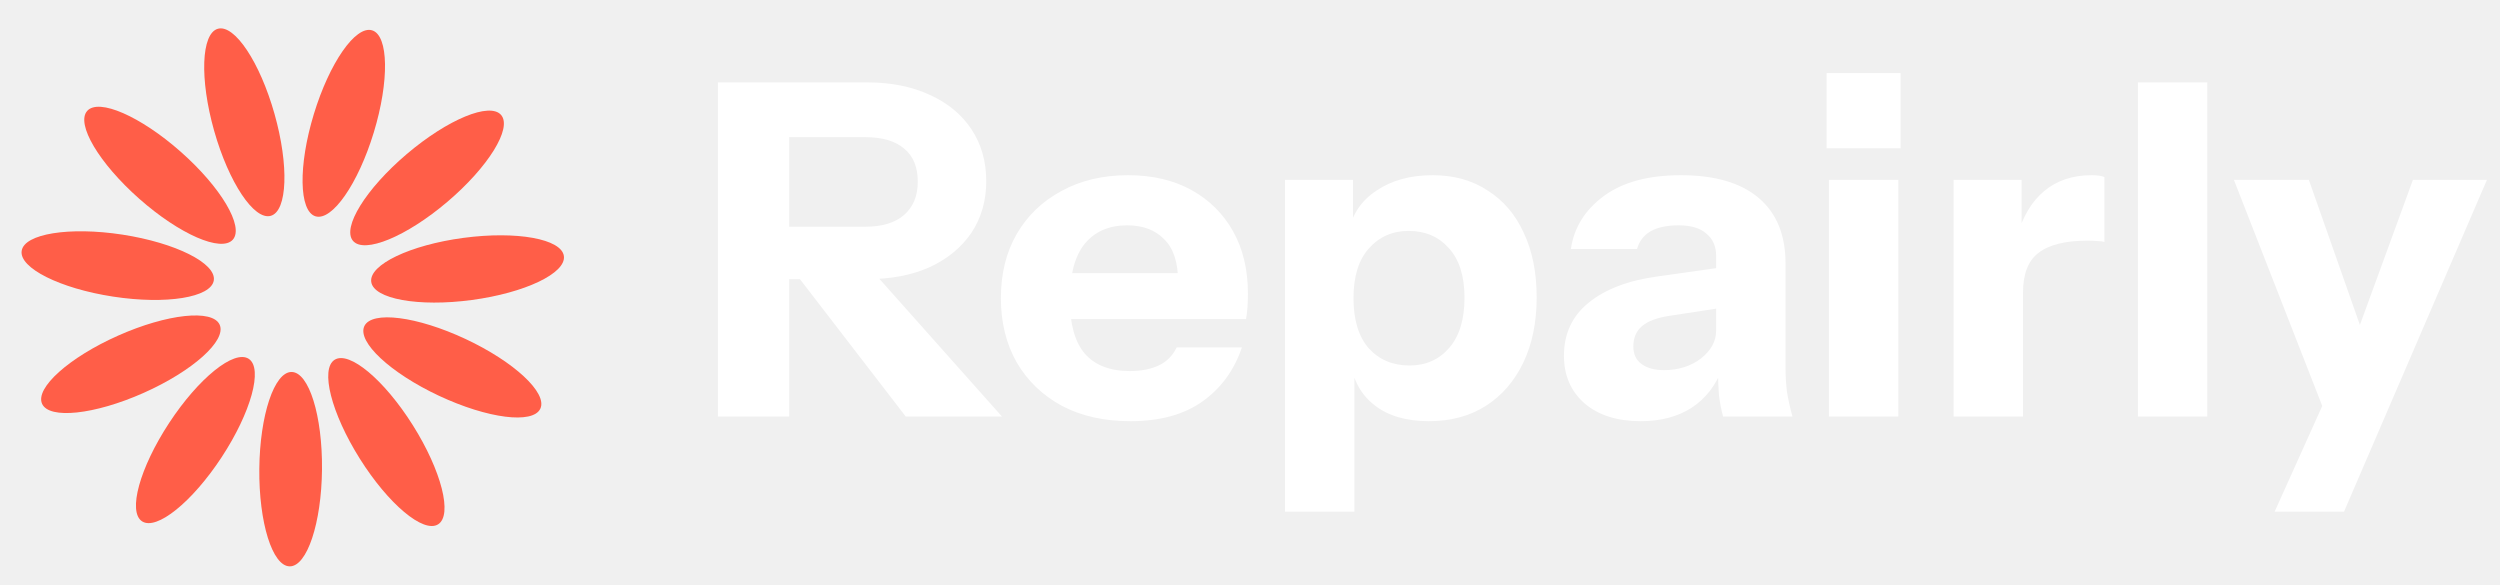
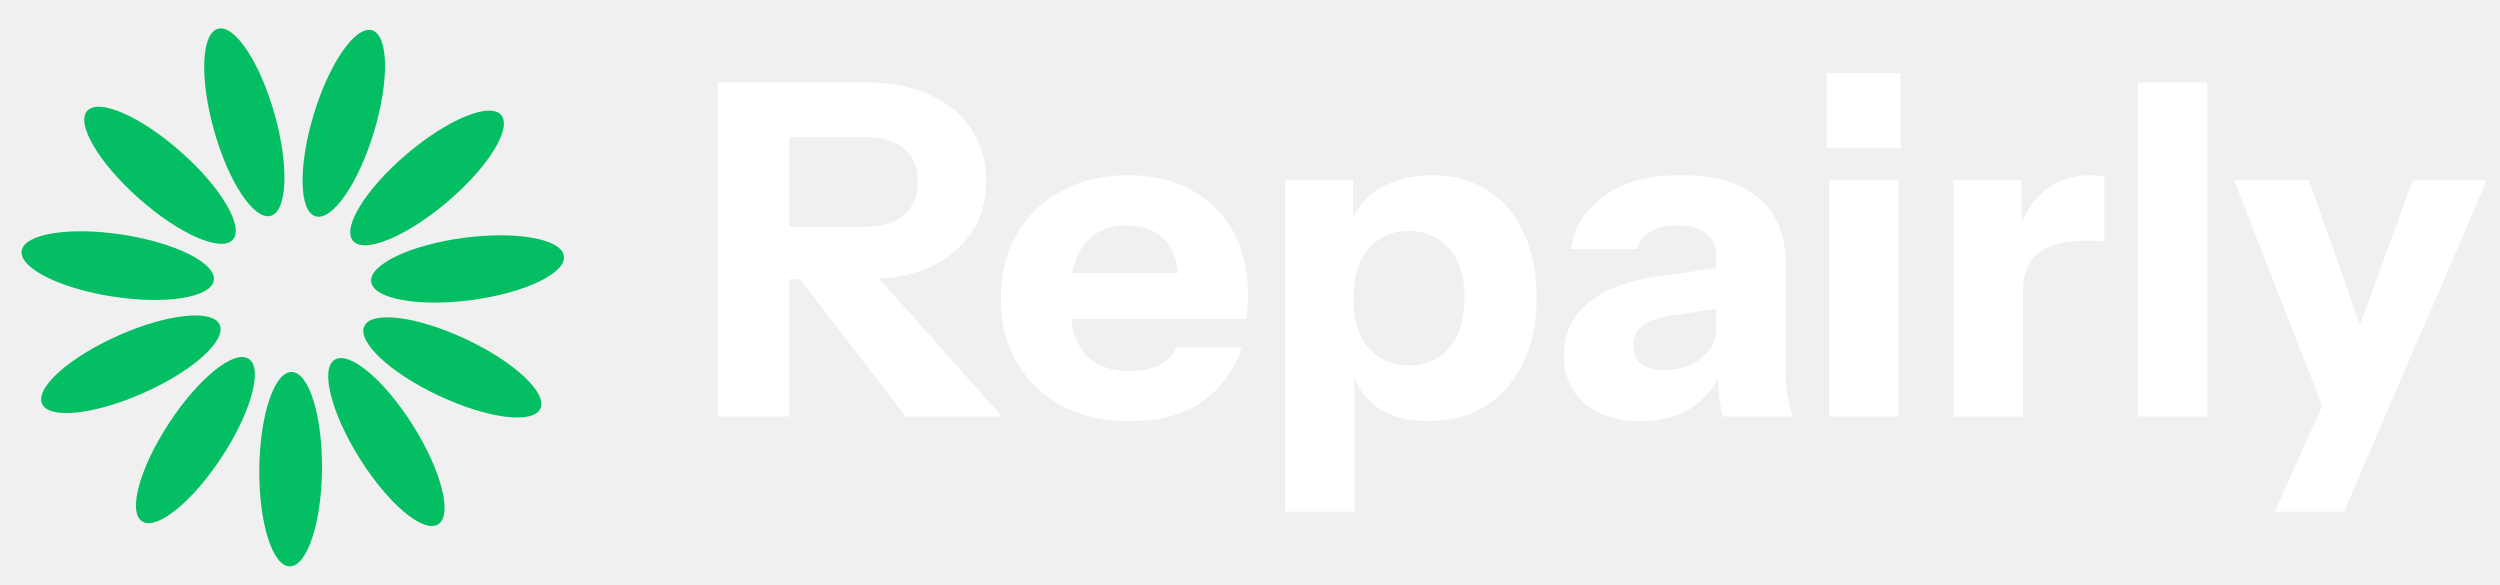
<svg xmlns="http://www.w3.org/2000/svg" width="171" height="40" viewBox="0 0 171 40" fill="none">
-   <path d="M22.025 32.112C22.061 28.44 21.13 25.455 19.946 25.443C18.762 25.432 17.773 28.398 17.737 32.07C17.701 35.741 18.632 38.727 19.816 38.739C21 38.75 21.989 35.783 22.025 32.112Z" fill="#FF5E48" />
-   <path d="M15.157 31.278C17.172 28.209 18.004 25.194 17.014 24.544C16.024 23.894 13.588 25.855 11.573 28.924C9.558 31.993 8.726 35.008 9.716 35.658C10.706 36.308 13.142 34.347 15.157 31.278Z" fill="#FF5E48" />
-   <path d="M9.823 26.874C13.178 25.382 15.507 23.295 15.026 22.213C14.545 21.131 11.435 21.464 8.08 22.956C4.726 24.448 2.396 26.535 2.877 27.617C3.359 28.699 6.468 28.366 9.823 26.874Z" fill="#FF5E48" />
-   <path d="M14.624 19.18C14.804 18.009 12.008 16.608 8.379 16.049C4.75 15.491 1.662 15.987 1.482 17.157C1.302 18.327 4.098 19.729 7.727 20.287C11.356 20.846 14.444 20.35 14.624 19.18Z" fill="#FF5E48" />
-   <path d="M15.926 16.392C16.71 15.505 15.116 12.814 12.365 10.383C9.613 7.952 6.748 6.7 5.963 7.587C5.179 8.474 6.774 11.165 9.525 13.596C12.276 16.027 15.142 17.279 15.926 16.392Z" fill="#FF5E48" />
-   <path d="M18.521 14.762C19.661 14.44 19.774 11.314 18.774 7.781C17.775 4.249 16.041 1.646 14.901 1.968C13.762 2.291 13.649 5.416 14.648 8.949C15.648 12.482 17.382 15.085 18.521 14.762Z" fill="#FF5E48" />
-   <path d="M25.567 9.059C26.636 5.547 26.584 2.42 25.452 2.075C24.319 1.73 22.534 4.298 21.465 7.811C20.395 11.323 20.447 14.45 21.58 14.795C22.713 15.139 24.498 12.572 25.567 9.059Z" fill="#FF5E48" />
-   <path d="M30.6 13.805C33.398 11.428 35.045 8.769 34.278 7.867C33.511 6.964 30.622 8.16 27.823 10.537C25.025 12.914 23.378 15.573 24.145 16.475C24.912 17.378 27.802 16.182 30.6 13.805Z" fill="#FF5E48" />
-   <path d="M32.265 20.521C35.904 20.034 38.727 18.688 38.57 17.515C38.413 16.341 35.336 15.784 31.697 16.271C28.057 16.758 25.235 18.104 25.392 19.278C25.549 20.451 28.626 21.008 32.265 20.521Z" fill="#FF5E48" />
-   <path d="M36.959 27.953C37.462 26.88 35.174 24.748 31.849 23.19C28.525 21.632 25.422 21.238 24.92 22.31C24.417 23.383 26.705 25.515 30.03 27.073C33.354 28.631 36.457 29.025 36.959 27.953Z" fill="#FF5E48" />
-   <path d="M29.967 35.864C30.97 35.233 30.198 32.203 28.244 29.095C26.289 25.986 23.892 23.978 22.89 24.608C21.887 25.238 22.659 28.269 24.613 31.377C26.568 34.485 28.965 36.494 29.967 35.864Z" fill="#FF5E48" />
+   <path d="M22.025 32.112C22.061 28.44 21.13 25.455 19.946 25.443C18.762 25.432 17.773 28.398 17.737 32.07C17.701 35.741 18.632 38.727 19.816 38.739C21 38.75 21.989 35.783 22.025 32.112Z" fill="#03BE63" />
+   <path d="M15.157 31.278C17.172 28.209 18.004 25.194 17.014 24.544C16.024 23.894 13.588 25.855 11.573 28.924C9.558 31.993 8.726 35.008 9.716 35.658C10.706 36.308 13.142 34.347 15.157 31.278Z" fill="#03BE63" />
+   <path d="M9.823 26.874C13.178 25.382 15.507 23.295 15.026 22.213C14.545 21.131 11.435 21.464 8.08 22.956C4.726 24.448 2.396 26.535 2.877 27.617C3.359 28.699 6.468 28.366 9.823 26.874Z" fill="#03BE63" />
+   <path d="M14.624 19.18C14.804 18.009 12.008 16.608 8.379 16.049C4.75 15.491 1.662 15.987 1.482 17.157C1.302 18.327 4.098 19.729 7.727 20.287C11.356 20.846 14.444 20.35 14.624 19.18Z" fill="#03BE63" />
+   <path d="M15.926 16.392C16.71 15.505 15.116 12.814 12.365 10.383C9.613 7.952 6.748 6.7 5.963 7.587C5.179 8.474 6.774 11.165 9.525 13.596C12.276 16.027 15.142 17.279 15.926 16.392Z" fill="#03BE63" />
+   <path d="M18.521 14.762C19.661 14.44 19.774 11.314 18.774 7.781C17.775 4.249 16.041 1.646 14.901 1.968C13.762 2.291 13.649 5.416 14.648 8.949C15.648 12.482 17.382 15.085 18.521 14.762Z" fill="#03BE63" />
+   <path d="M25.567 9.059C26.636 5.547 26.584 2.42 25.452 2.075C24.319 1.73 22.534 4.298 21.465 7.811C20.395 11.323 20.447 14.45 21.58 14.795C22.713 15.139 24.498 12.572 25.567 9.059Z" fill="#03BE63" />
+   <path d="M30.6 13.805C33.398 11.428 35.045 8.769 34.278 7.867C33.511 6.964 30.622 8.16 27.823 10.537C25.025 12.914 23.378 15.573 24.145 16.475C24.912 17.378 27.802 16.182 30.6 13.805Z" fill="#03BE63" />
+   <path d="M32.265 20.521C35.904 20.034 38.727 18.688 38.57 17.515C38.413 16.341 35.336 15.784 31.697 16.271C28.057 16.758 25.235 18.104 25.392 19.278C25.549 20.451 28.626 21.008 32.265 20.521Z" fill="#03BE63" />
+   <path d="M36.959 27.953C37.462 26.88 35.174 24.748 31.849 23.19C28.525 21.632 25.422 21.238 24.92 22.31C24.417 23.383 26.705 25.515 30.03 27.073C33.354 28.631 36.457 29.025 36.959 27.953Z" fill="#03BE63" />
+   <path d="M29.967 35.864C30.97 35.233 30.198 32.203 28.244 29.095C26.289 25.986 23.892 23.978 22.89 24.608C21.887 25.238 22.659 28.269 24.613 31.377C26.568 34.485 28.965 36.494 29.967 35.864Z" fill="#03BE63" />
  <path d="M49.107 28.492V5.635H59.295C60.941 5.635 62.375 5.921 63.598 6.492C64.822 7.042 65.771 7.825 66.446 8.841C67.121 9.857 67.459 11.042 67.459 12.397C67.459 13.73 67.121 14.905 66.446 15.921C65.771 16.915 64.822 17.698 63.598 18.27C62.375 18.82 60.941 19.095 59.295 19.095H52.967V15.508H59.169C60.329 15.508 61.215 15.243 61.827 14.714C62.459 14.164 62.776 13.402 62.776 12.429C62.776 11.434 62.47 10.682 61.858 10.175C61.246 9.646 60.35 9.381 59.169 9.381H53.98V28.492H49.107ZM61.953 28.492L52.809 16.619H57.966L68.534 28.492H61.953Z" fill="white" />
  <path d="M77.321 28.809C75.528 28.809 73.967 28.46 72.638 27.762C71.309 27.042 70.275 26.048 69.537 24.778C68.82 23.508 68.461 22.048 68.461 20.397C68.461 18.725 68.82 17.265 69.537 16.016C70.275 14.746 71.299 13.762 72.606 13.063C73.914 12.344 75.433 11.984 77.162 11.984C78.829 11.984 80.274 12.323 81.497 13C82.721 13.677 83.67 14.619 84.345 15.825C85.02 17.032 85.358 18.45 85.358 20.079C85.358 20.418 85.347 20.735 85.326 21.032C85.305 21.307 85.273 21.571 85.231 21.825H71.246V18.683H81.402L80.58 19.254C80.58 17.942 80.263 16.979 79.63 16.365C79.019 15.73 78.175 15.413 77.099 15.413C75.855 15.413 74.884 15.836 74.188 16.683C73.513 17.529 73.176 18.799 73.176 20.492C73.176 22.143 73.513 23.37 74.188 24.175C74.884 24.979 75.918 25.381 77.289 25.381C78.049 25.381 78.702 25.254 79.251 25C79.799 24.746 80.211 24.333 80.485 23.762H84.946C84.419 25.328 83.512 26.566 82.225 27.476C80.959 28.365 79.325 28.809 77.321 28.809Z" fill="white" />
  <path d="M97.736 28.809C96.196 28.809 94.962 28.45 94.034 27.73C93.106 27.011 92.557 26.026 92.389 24.778L92.642 24.746V35H87.896V12.302H92.547V15.889L92.262 15.825C92.494 14.64 93.127 13.709 94.16 13.032C95.194 12.333 96.47 11.984 97.989 11.984C99.445 11.984 100.7 12.333 101.754 13.032C102.83 13.709 103.653 14.672 104.222 15.921C104.813 17.169 105.108 18.64 105.108 20.333C105.108 22.048 104.802 23.54 104.191 24.809C103.579 26.079 102.725 27.064 101.628 27.762C100.531 28.46 99.234 28.809 97.736 28.809ZM96.407 25C97.525 25 98.432 24.598 99.128 23.794C99.824 22.989 100.172 21.847 100.172 20.365C100.172 18.884 99.814 17.751 99.096 16.968C98.4 16.185 97.483 15.794 96.344 15.794C95.247 15.794 94.34 16.196 93.623 17C92.927 17.783 92.579 18.915 92.579 20.397C92.579 21.878 92.927 23.021 93.623 23.825C94.34 24.608 95.268 25 96.407 25Z" fill="white" />
  <path d="M117.859 28.492C117.732 28.026 117.637 27.529 117.574 27C117.532 26.471 117.511 25.857 117.511 25.159H117.384V17.508C117.384 16.852 117.162 16.344 116.72 15.984C116.298 15.603 115.665 15.413 114.821 15.413C114.02 15.413 113.376 15.55 112.891 15.825C112.427 16.101 112.121 16.503 111.973 17.032H107.449C107.66 15.571 108.409 14.365 109.695 13.413C110.982 12.46 112.743 11.984 114.979 11.984C117.3 11.984 119.071 12.503 120.295 13.54C121.518 14.577 122.13 16.069 122.13 18.016V25.159C122.13 25.688 122.162 26.227 122.225 26.778C122.309 27.307 122.436 27.878 122.605 28.492H117.859ZM112.227 28.809C110.623 28.809 109.347 28.407 108.398 27.603C107.449 26.778 106.974 25.688 106.974 24.333C106.974 22.831 107.533 21.624 108.651 20.714C109.79 19.783 111.372 19.18 113.397 18.905L118.112 18.238V21L114.188 21.603C113.345 21.73 112.722 21.963 112.321 22.302C111.921 22.64 111.72 23.106 111.72 23.698C111.72 24.227 111.91 24.63 112.29 24.905C112.67 25.18 113.176 25.317 113.809 25.317C114.8 25.317 115.644 25.053 116.34 24.524C117.036 23.974 117.384 23.339 117.384 22.619L117.827 25.159C117.363 26.365 116.656 27.275 115.707 27.889C114.758 28.503 113.598 28.809 112.227 28.809Z" fill="white" />
  <path d="M125.098 28.492V12.302H129.844V28.492H125.098ZM124.94 10.143V5H130.002V10.143H124.94Z" fill="white" />
  <path d="M133.626 28.492V12.302H138.277V16.111H138.372V28.492H133.626ZM138.372 20.048L137.961 16.206C138.341 14.831 138.963 13.783 139.828 13.063C140.693 12.344 141.768 11.984 143.055 11.984C143.456 11.984 143.751 12.027 143.941 12.111V16.556C143.836 16.513 143.688 16.492 143.498 16.492C143.308 16.471 143.076 16.46 142.802 16.46C141.283 16.46 140.165 16.735 139.448 17.286C138.731 17.815 138.372 18.735 138.372 20.048Z" fill="white" />
  <path d="M146.233 28.492V5.635H150.979V28.492H146.233Z" fill="white" />
  <path d="M155.584 35L160.045 25.095L160.868 23.73L165.044 12.302H170.107L160.33 35H155.584ZM159.001 28.175L152.799 12.302H157.925L163.019 26.778L159.001 28.175Z" fill="white" />
</svg>
